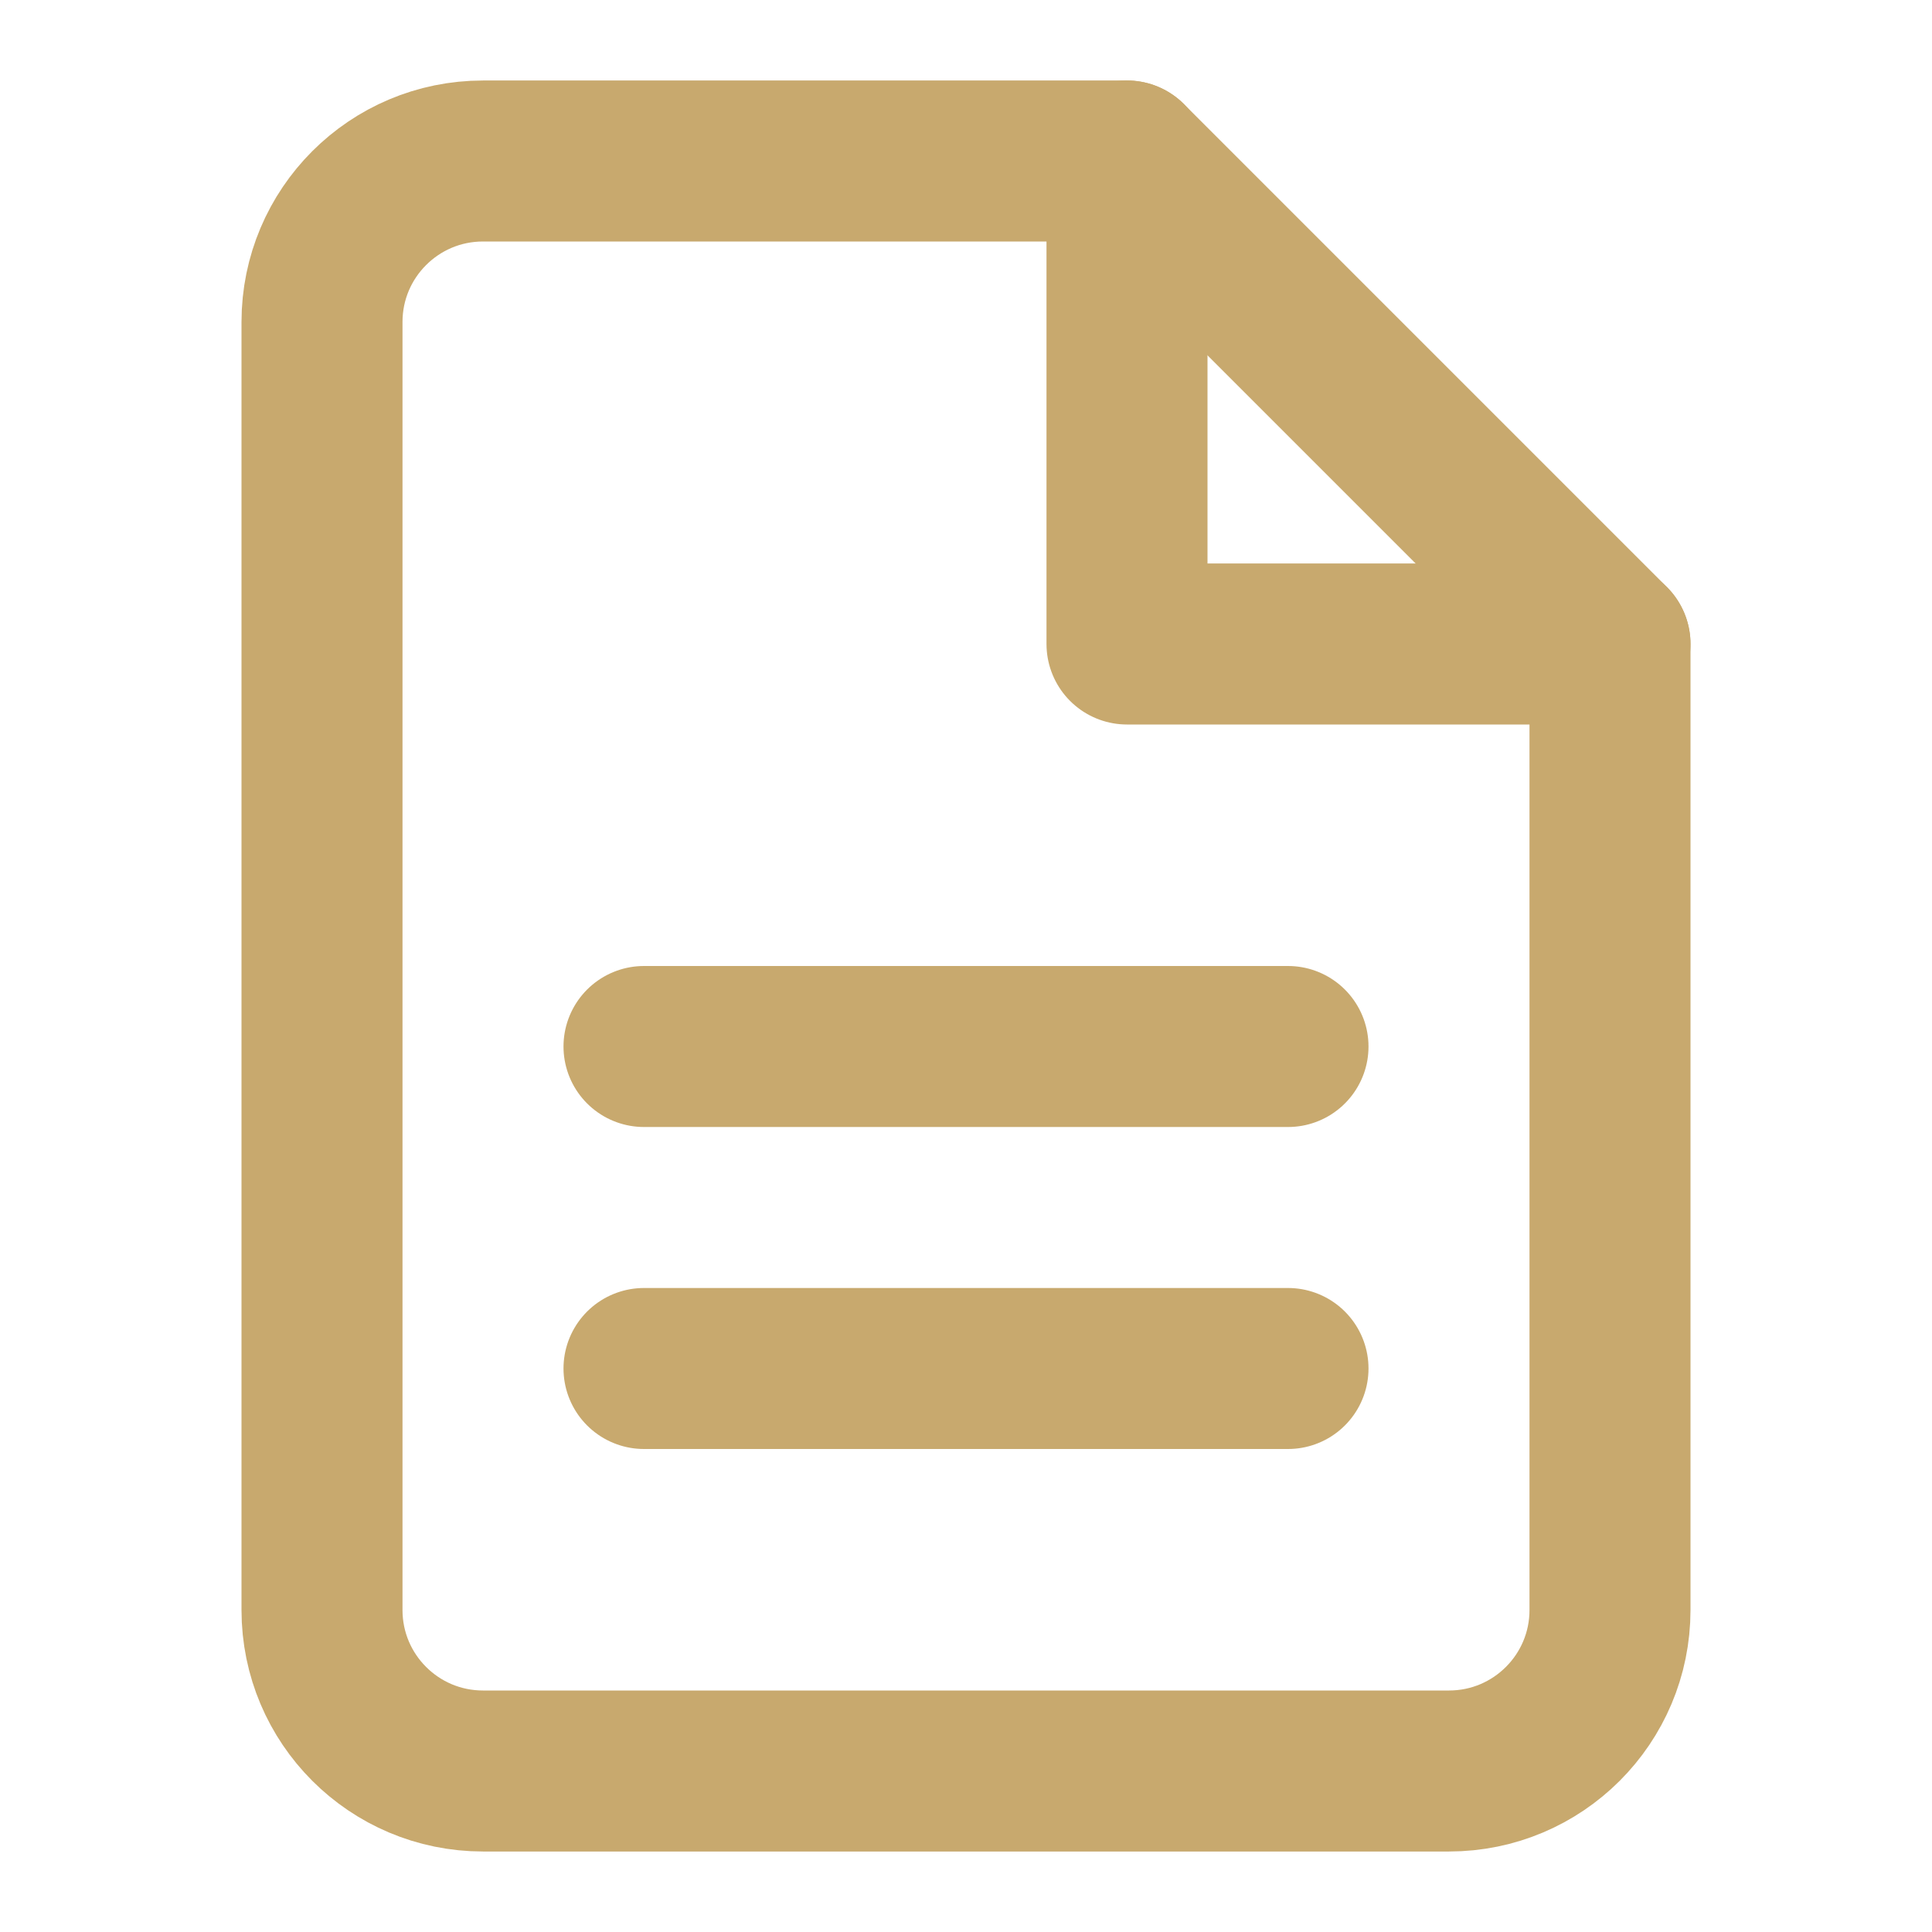
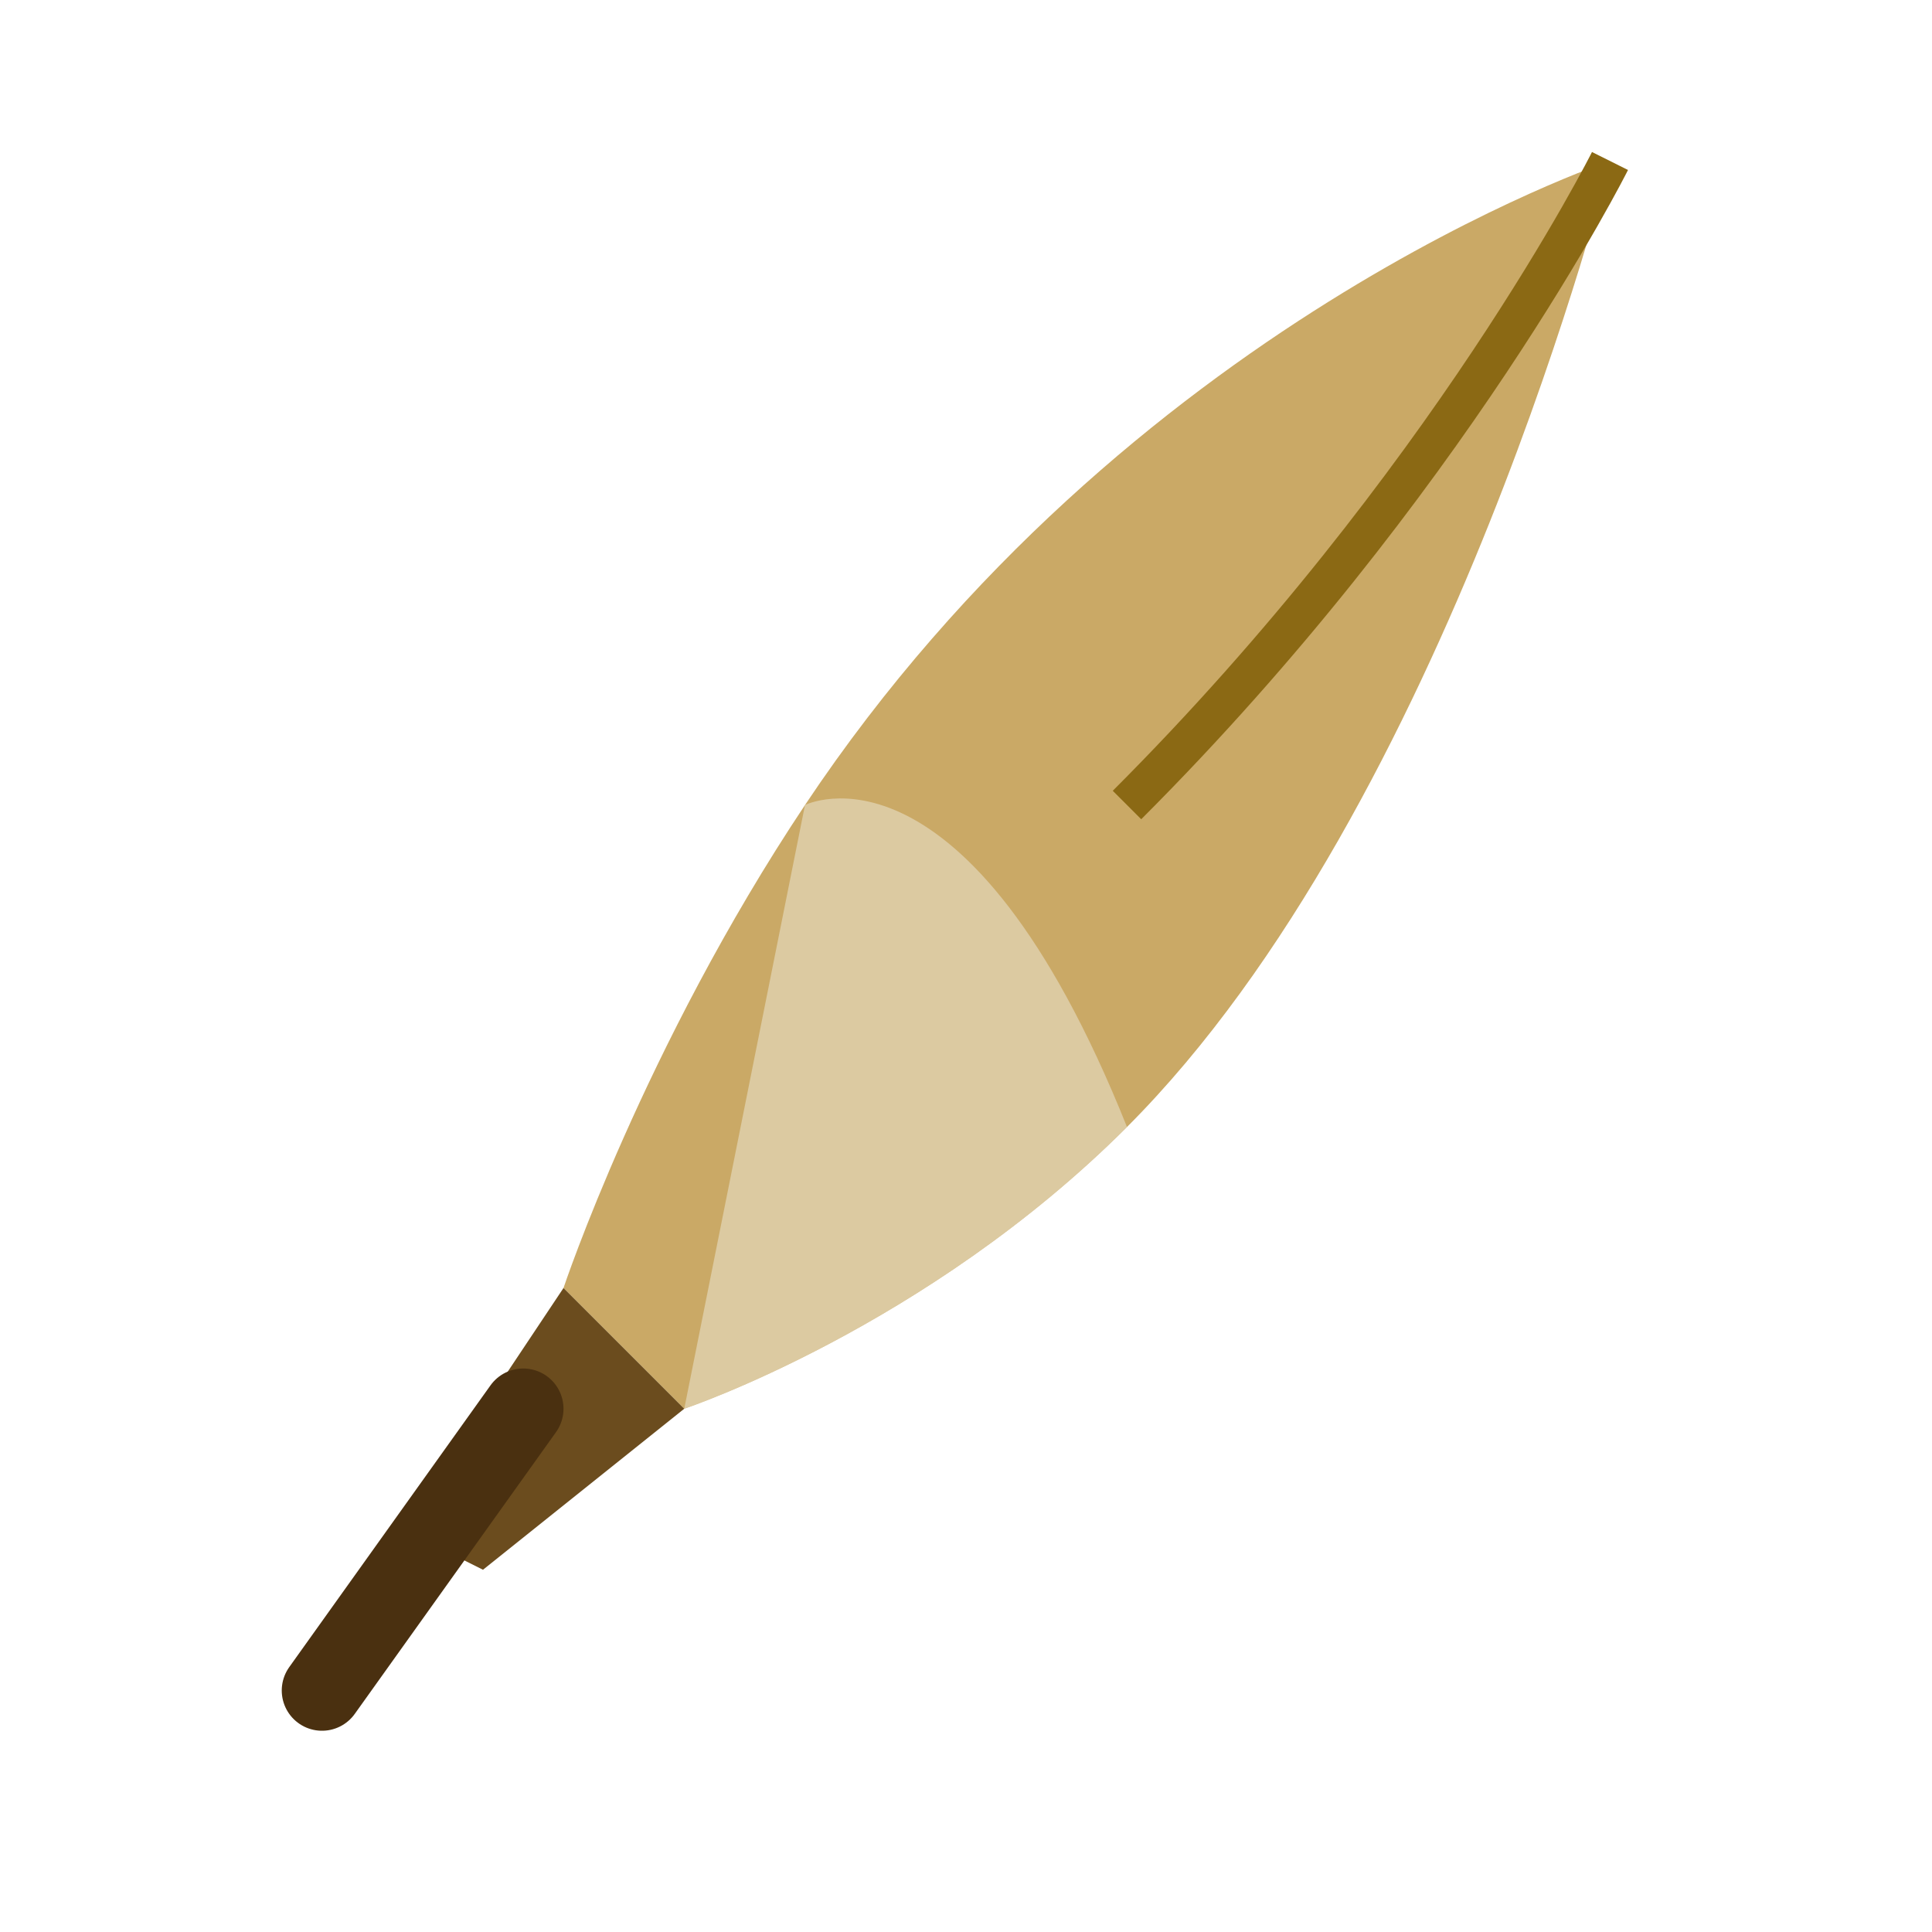
- <svg xmlns="http://www.w3.org/2000/svg" viewBox="0 0 24 24" fill="none" stroke="#c8a96e" stroke-width="2" stroke-linecap="round" stroke-linejoin="round">
-   <path d="M14 2H6a2 2 0 0 0-2 2v16a2 2 0 0 0 2 2h12a2 2 0 0 0 2-2V8z" />
-   <polyline points="14 2 14 8 20 8" />
-   <line x1="16" y1="13" x2="8" y2="13" />
-   <line x1="16" y1="17" x2="8" y2="17" />
+ <svg xmlns="http://www.w3.org/2000/svg" viewBox="0 0 24 24">
+   <path d="M20 2 C20 2 14 4 10 10 C8 13 7 16 7 16 L8.5 17.5 C8.5 17.5 11.5 16.5 14 14 C18 10 20 2 20 2 Z" fill="#c4a055" opacity="0.9" />
+   <path d="M10 10 C10 10 12 9 14 14 C11.5 16.5 8.5 17.5 8.5 17.5 Z" fill="#e8dfc8" opacity="0.6" />
+   <path d="M20 2 C20 2 18 6 14 10" stroke="#8b6914" stroke-width="0.5" fill="none" />
+   <path d="M7 16 L5 19 L6 19.5 L8.5 17.5" fill="#6b4c1e" />
+   <path d="M6.5 17.5 L4 21" stroke="#4a3010" stroke-width="1" stroke-linecap="round" />
</svg>
